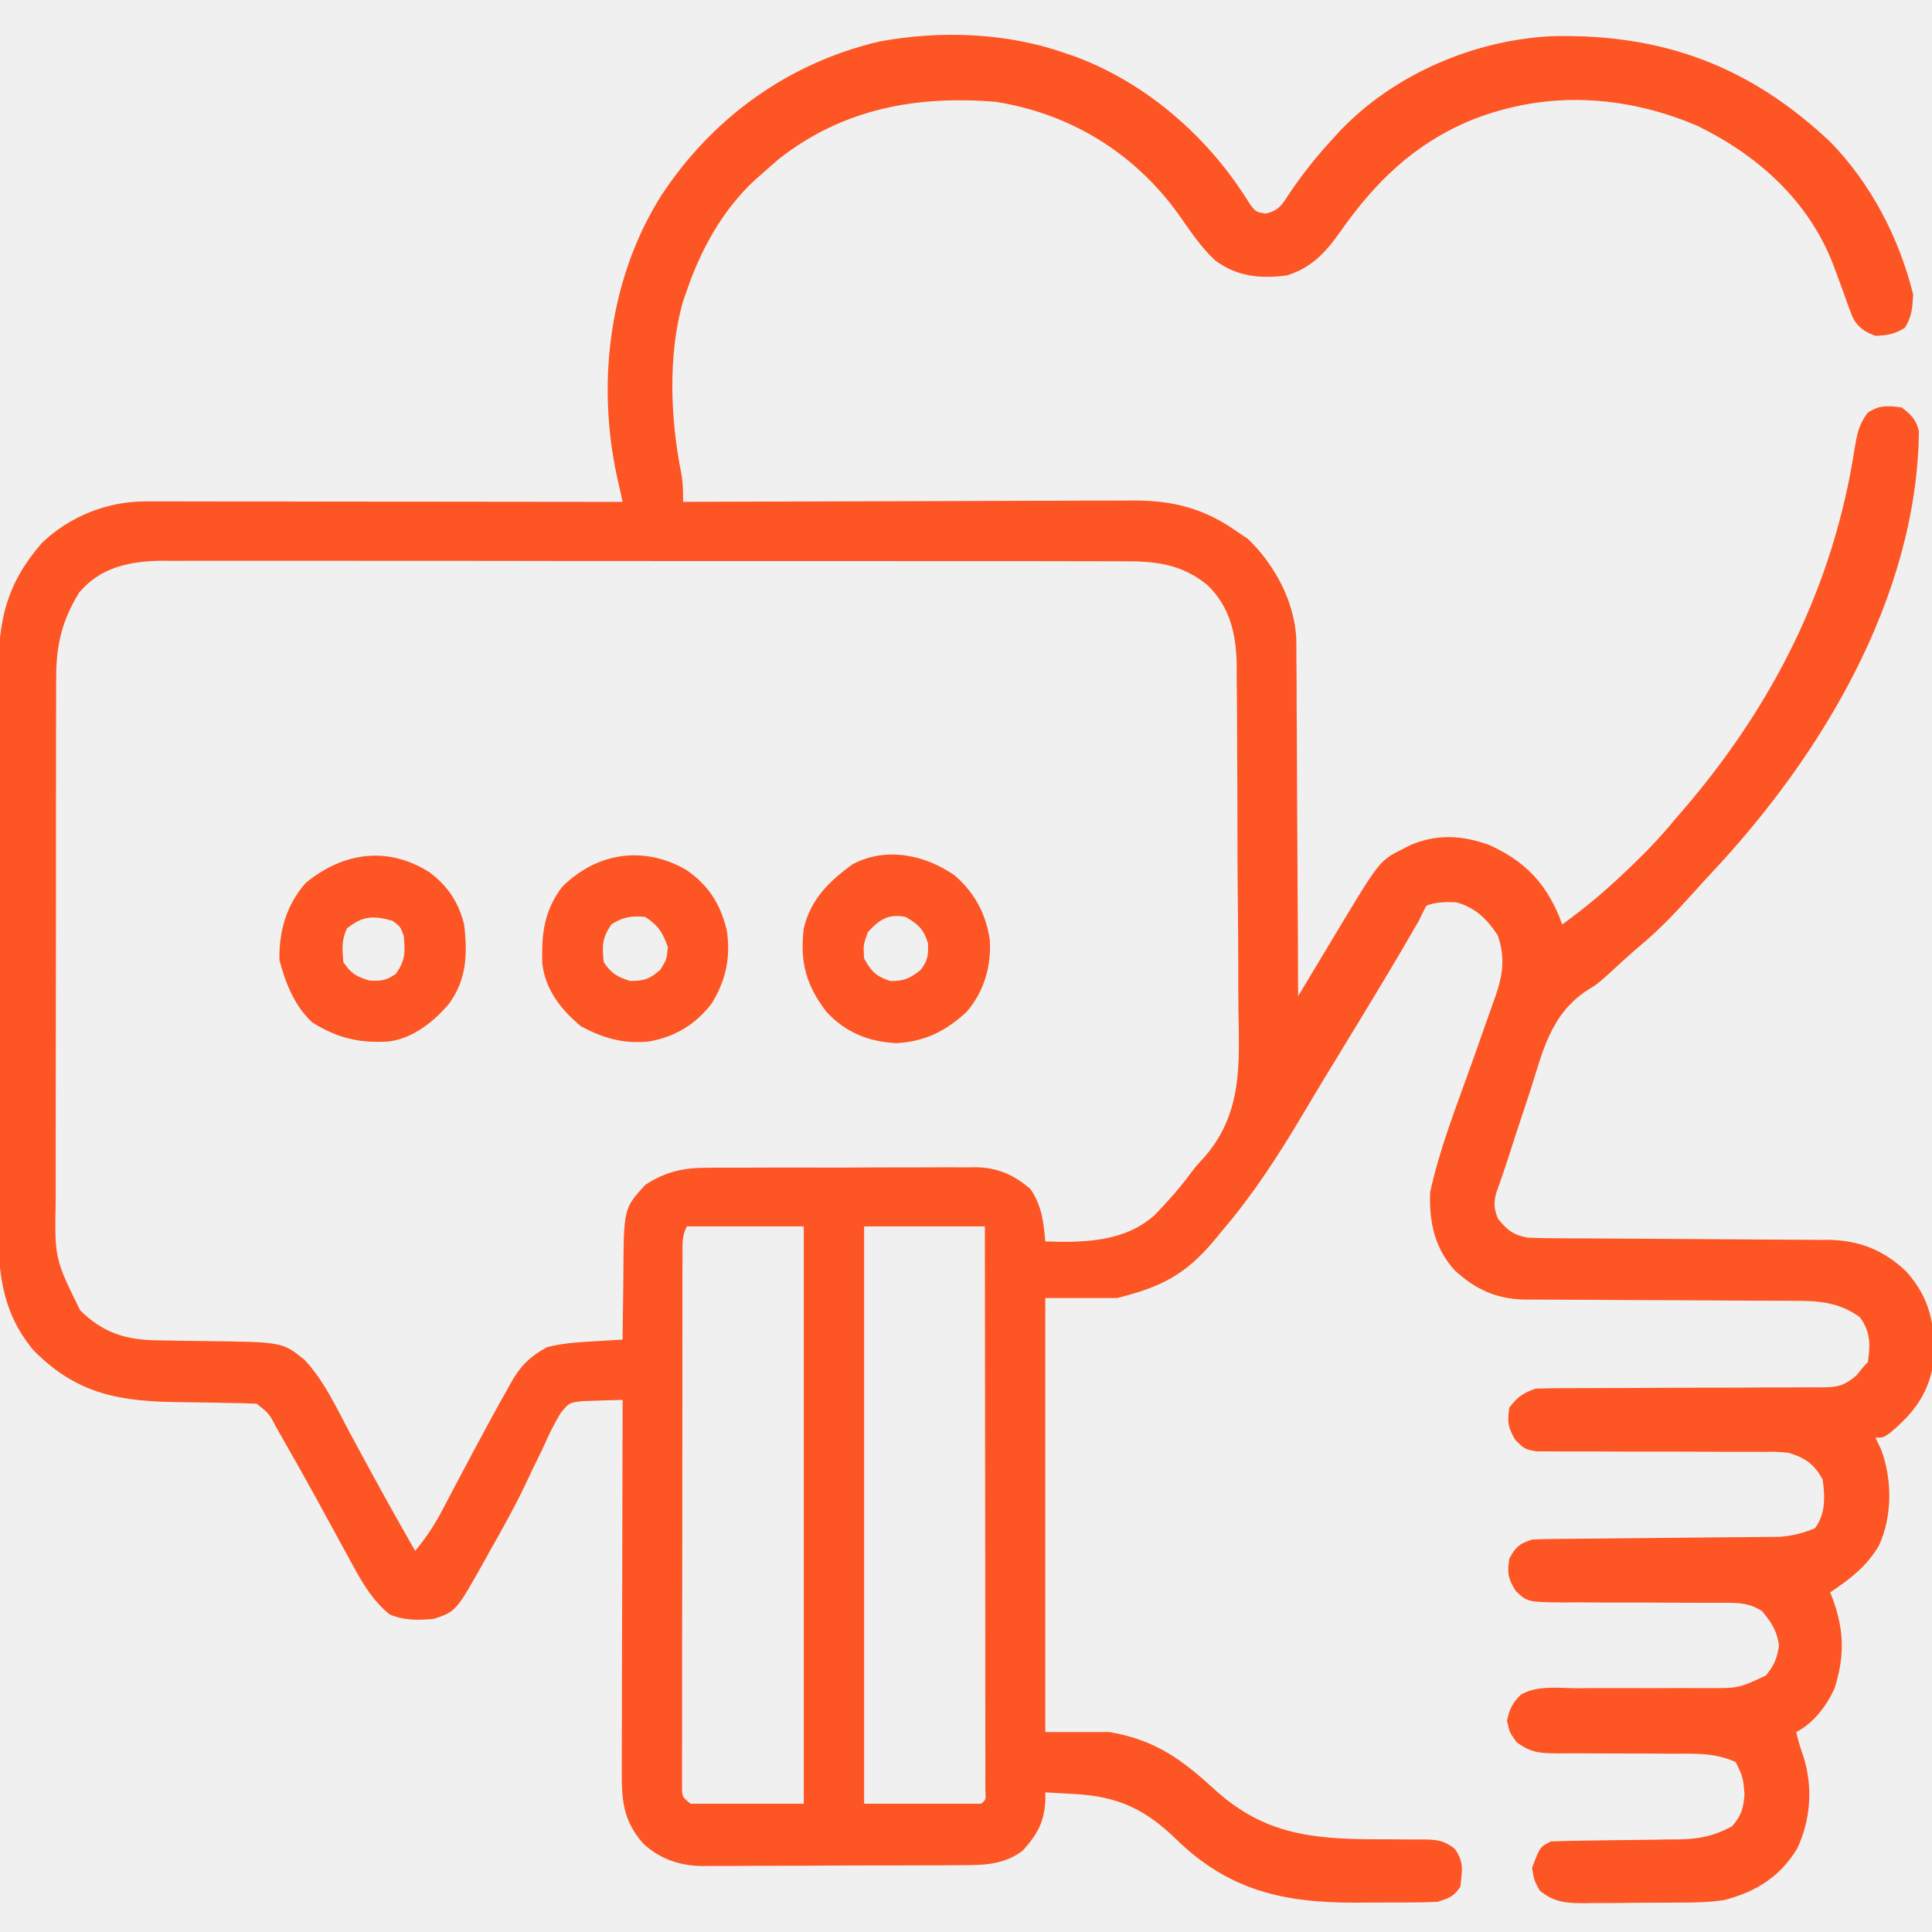
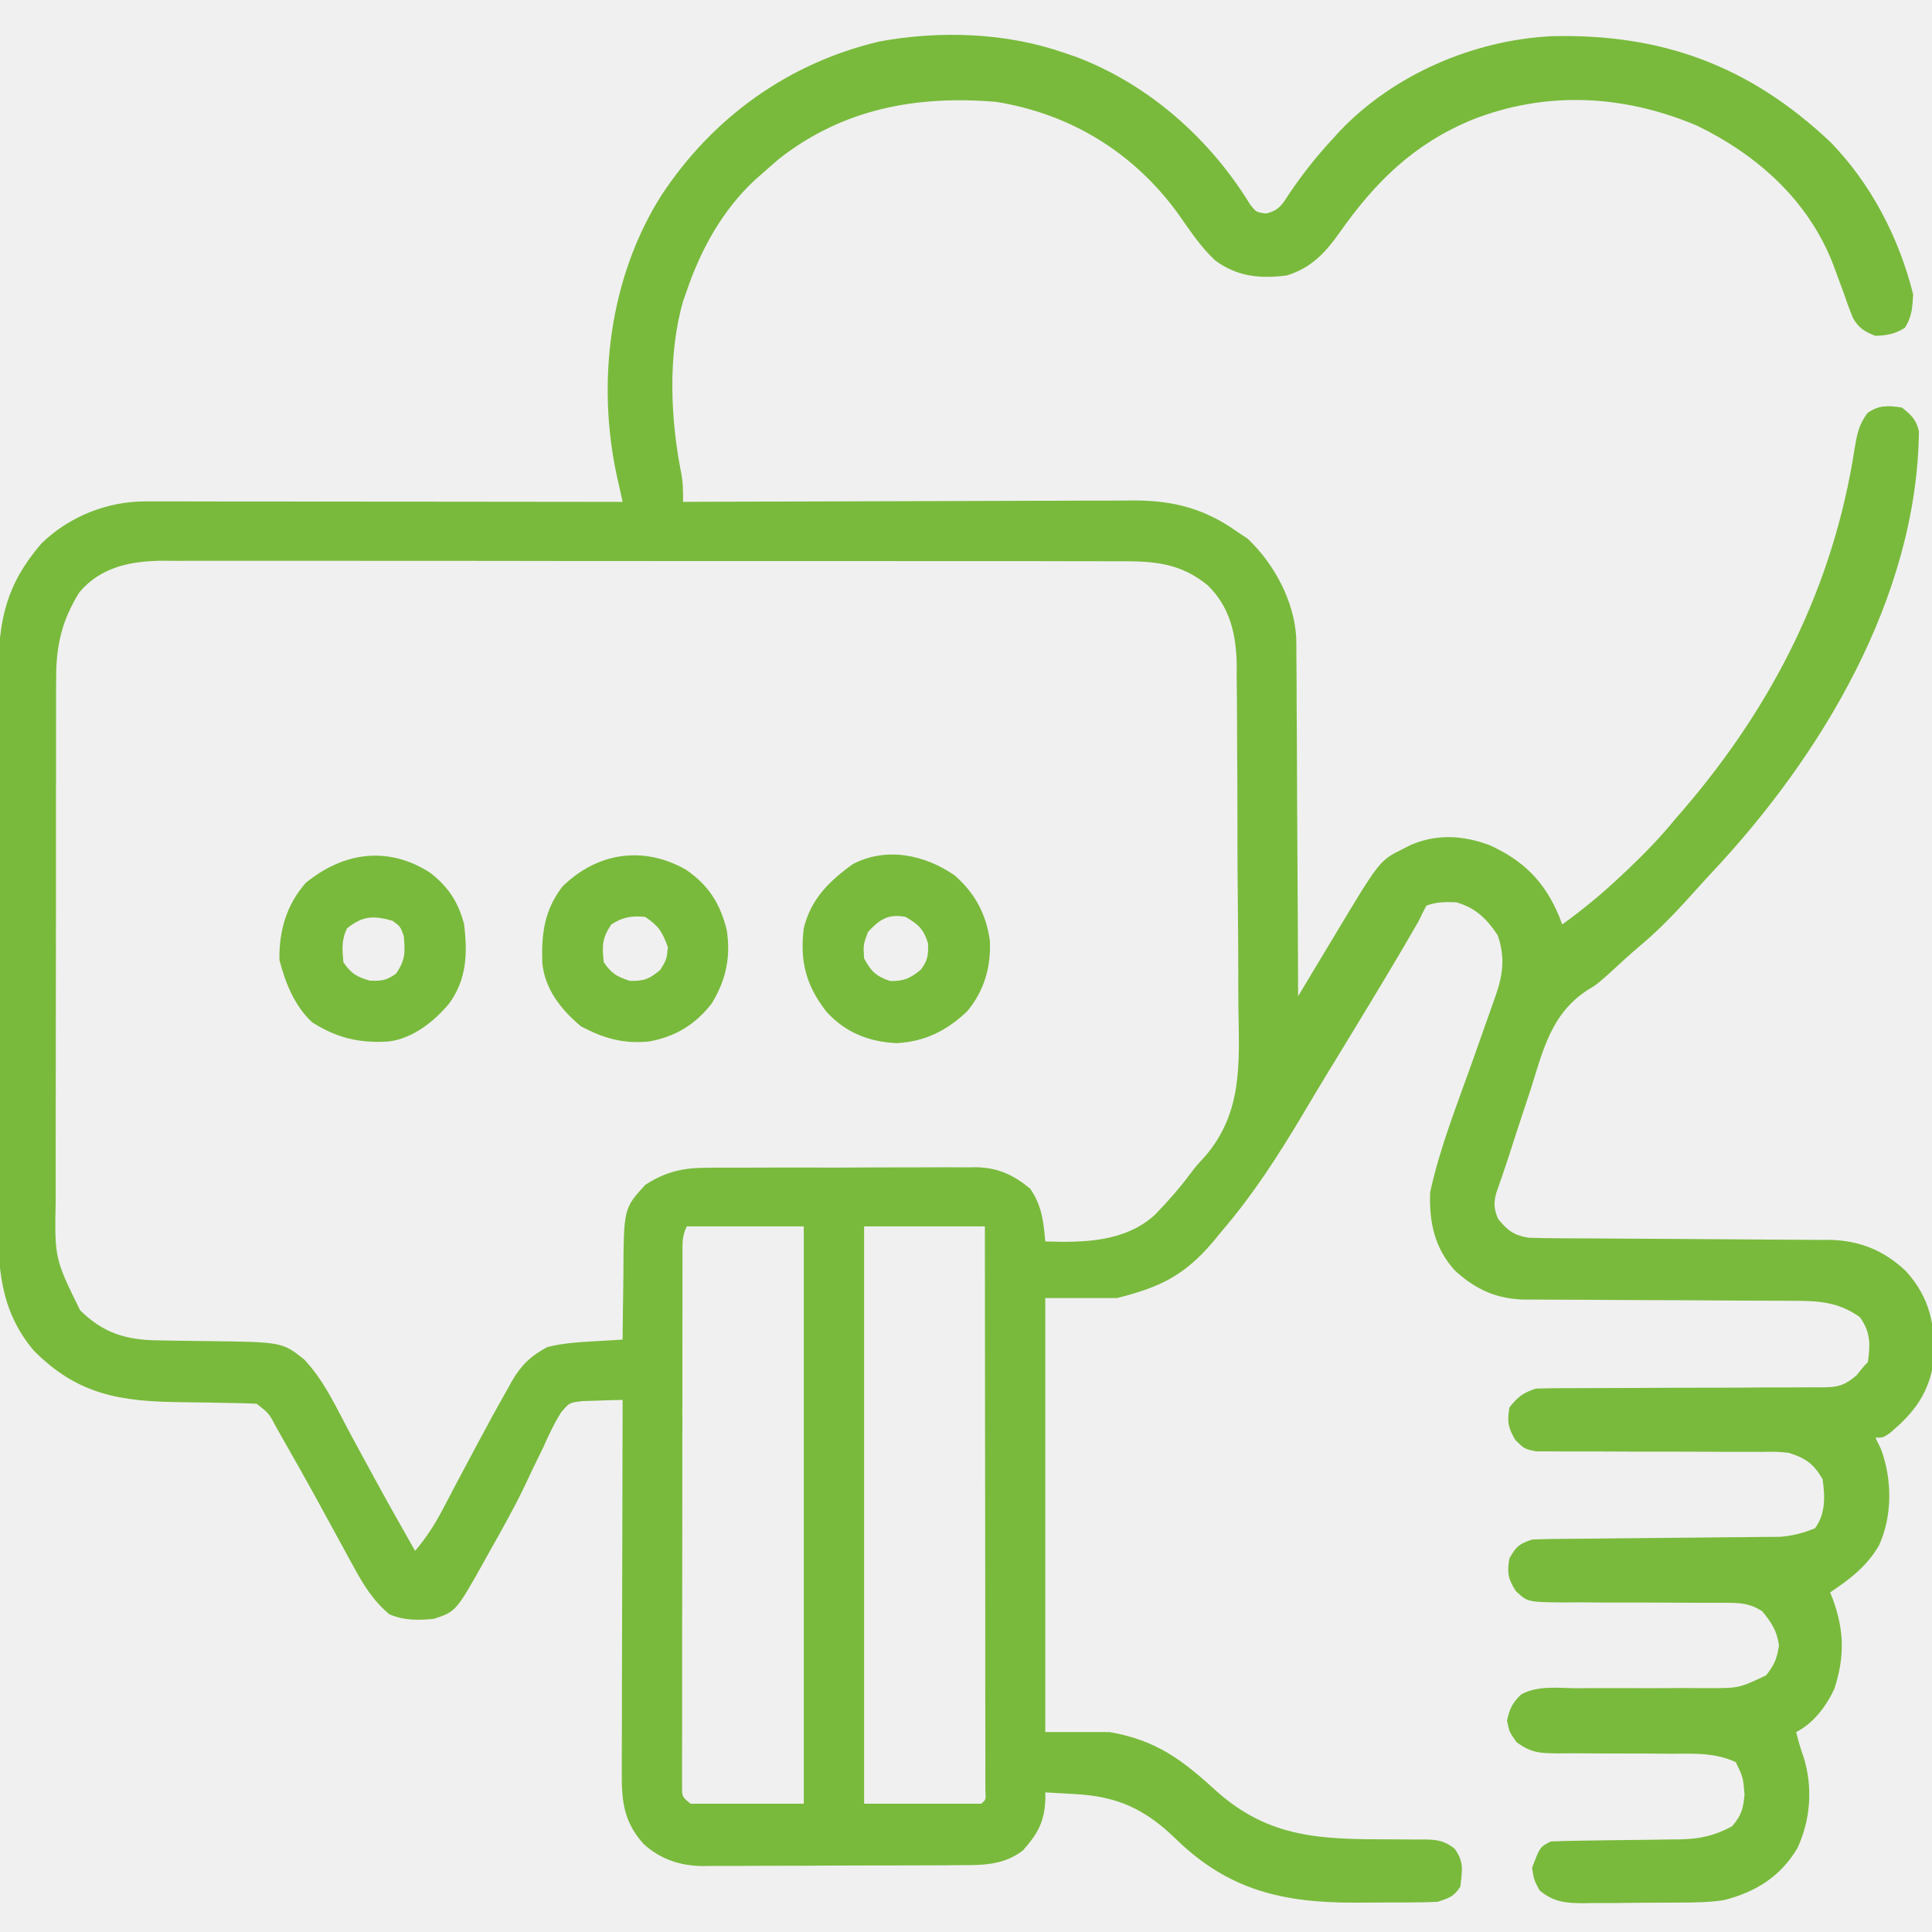
<svg xmlns="http://www.w3.org/2000/svg" width="30" height="30" viewBox="0 0 30 30" fill="none">
  <g clip-path="url(#clip0_303_197)">
-     <path d="M16.524 0.82C16.585 0.841 16.645 0.861 16.708 0.883C17.835 1.308 18.785 2.152 19.41 3.172C19.505 3.294 19.505 3.294 19.657 3.316C19.868 3.267 19.915 3.168 20.032 2.988C20.233 2.695 20.442 2.428 20.684 2.168C20.724 2.125 20.763 2.081 20.804 2.036C21.64 1.156 22.886 0.621 24.097 0.562C25.811 0.52 27.17 1.024 28.422 2.205C29.054 2.854 29.489 3.693 29.707 4.57C29.697 4.772 29.688 4.918 29.579 5.09C29.424 5.187 29.304 5.208 29.122 5.215C28.957 5.152 28.857 5.091 28.771 4.934C28.717 4.802 28.67 4.669 28.623 4.534C28.588 4.438 28.553 4.342 28.517 4.246C28.492 4.178 28.492 4.178 28.466 4.108C28.083 3.115 27.291 2.408 26.353 1.952C25.217 1.47 24.008 1.405 22.854 1.862C21.957 2.233 21.357 2.822 20.804 3.608C20.581 3.923 20.362 4.16 19.981 4.277C19.567 4.331 19.208 4.296 18.868 4.043C18.64 3.831 18.472 3.571 18.293 3.318C17.608 2.373 16.627 1.768 15.469 1.582C14.237 1.478 13.098 1.686 12.104 2.461C12.014 2.538 11.924 2.616 11.836 2.695C11.8 2.727 11.763 2.759 11.726 2.791C11.222 3.258 10.885 3.868 10.665 4.512C10.646 4.565 10.627 4.619 10.608 4.674C10.367 5.508 10.41 6.511 10.58 7.356C10.607 7.505 10.608 7.642 10.606 7.793C10.664 7.793 10.664 7.793 10.722 7.792C11.659 7.789 12.595 7.786 13.532 7.784C13.985 7.783 14.438 7.782 14.891 7.78C15.286 7.778 15.681 7.777 16.076 7.776C16.285 7.776 16.494 7.776 16.703 7.774C16.936 7.773 17.17 7.773 17.404 7.773C17.473 7.772 17.541 7.772 17.612 7.771C18.232 7.773 18.713 7.901 19.219 8.262C19.295 8.312 19.295 8.312 19.373 8.364C19.785 8.755 20.096 9.33 20.128 9.902C20.13 10.006 20.131 10.11 20.13 10.214C20.131 10.271 20.131 10.328 20.132 10.387C20.134 10.574 20.134 10.761 20.134 10.948C20.135 11.079 20.136 11.209 20.137 11.34C20.139 11.682 20.14 12.024 20.141 12.366C20.142 12.715 20.145 13.065 20.147 13.415C20.152 14.099 20.155 14.784 20.157 15.469C20.185 15.421 20.213 15.374 20.243 15.326C20.349 15.148 20.456 14.971 20.563 14.793C20.609 14.717 20.655 14.641 20.701 14.564C21.421 13.363 21.421 13.363 21.775 13.187C21.818 13.165 21.861 13.143 21.906 13.12C22.315 12.946 22.717 12.97 23.128 13.123C23.655 13.36 23.985 13.69 24.209 14.225C24.233 14.29 24.233 14.29 24.258 14.355C24.581 14.122 24.881 13.874 25.17 13.601C25.228 13.547 25.228 13.547 25.287 13.491C25.547 13.245 25.79 12.992 26.016 12.715C26.059 12.665 26.102 12.616 26.146 12.565C27.539 10.941 28.472 9.088 28.798 6.967C28.836 6.743 28.862 6.596 28.999 6.412C29.184 6.286 29.314 6.297 29.532 6.328C29.678 6.443 29.755 6.515 29.797 6.698C29.767 9.274 28.282 11.742 26.566 13.565C26.482 13.655 26.4 13.746 26.317 13.838C26.055 14.13 25.791 14.413 25.49 14.666C25.306 14.82 25.131 14.984 24.954 15.146C24.786 15.293 24.786 15.293 24.652 15.373C24.082 15.744 23.959 16.314 23.764 16.93C23.729 17.036 23.693 17.143 23.658 17.249C23.578 17.489 23.5 17.73 23.423 17.971C23.363 18.155 23.3 18.338 23.235 18.521C23.191 18.678 23.198 18.775 23.262 18.926C23.407 19.106 23.506 19.181 23.731 19.219C23.892 19.225 24.052 19.228 24.213 19.228C24.285 19.228 24.285 19.228 24.359 19.229C24.465 19.23 24.57 19.23 24.675 19.23C24.841 19.231 25.008 19.232 25.174 19.233C25.648 19.237 26.121 19.24 26.595 19.242C26.884 19.244 27.174 19.246 27.464 19.248C27.574 19.249 27.684 19.25 27.794 19.25C27.949 19.25 28.103 19.251 28.258 19.253C28.303 19.253 28.348 19.253 28.395 19.252C28.871 19.26 29.252 19.412 29.6 19.743C29.97 20.158 30.049 20.566 30.028 21.116C29.962 21.621 29.728 21.935 29.342 22.255C29.239 22.324 29.239 22.324 29.122 22.324C29.151 22.383 29.18 22.443 29.209 22.504C29.383 22.974 29.386 23.54 29.177 23.998C28.986 24.324 28.727 24.52 28.418 24.727C28.431 24.759 28.444 24.791 28.457 24.823C28.638 25.313 28.646 25.726 28.484 26.224C28.361 26.491 28.158 26.761 27.891 26.895C27.923 27.031 27.961 27.159 28.009 27.291C28.151 27.757 28.115 28.257 27.91 28.698C27.647 29.139 27.266 29.377 26.774 29.504C26.535 29.542 26.3 29.542 26.058 29.543C26.006 29.544 25.954 29.544 25.9 29.544C25.79 29.545 25.68 29.545 25.57 29.545C25.401 29.546 25.233 29.548 25.065 29.55C24.958 29.55 24.851 29.55 24.744 29.55C24.668 29.552 24.668 29.552 24.592 29.553C24.316 29.552 24.129 29.538 23.907 29.355C23.819 29.191 23.819 29.191 23.79 29.004C23.912 28.679 23.912 28.679 24.082 28.594C24.257 28.587 24.43 28.583 24.605 28.581C24.712 28.58 24.82 28.578 24.927 28.576C25.096 28.574 25.265 28.572 25.434 28.57C25.597 28.569 25.76 28.566 25.923 28.563C25.973 28.563 26.023 28.563 26.075 28.562C26.391 28.556 26.615 28.509 26.895 28.359C27.043 28.187 27.069 28.088 27.089 27.861C27.066 27.597 27.066 27.597 26.954 27.363C26.629 27.211 26.3 27.231 25.95 27.232C25.822 27.231 25.693 27.23 25.565 27.229C25.363 27.228 25.162 27.228 24.96 27.228C24.765 27.228 24.57 27.227 24.375 27.225C24.315 27.225 24.255 27.226 24.193 27.227C23.913 27.223 23.776 27.221 23.547 27.05C23.438 26.895 23.438 26.895 23.401 26.719C23.439 26.538 23.486 26.438 23.621 26.311C23.876 26.169 24.194 26.212 24.478 26.215C24.551 26.214 24.623 26.214 24.699 26.213C24.892 26.212 25.085 26.212 25.279 26.213C25.551 26.214 25.823 26.214 26.095 26.212C26.24 26.212 26.384 26.212 26.529 26.213C27.001 26.214 27.001 26.214 27.422 26.016C27.551 25.857 27.594 25.753 27.624 25.55C27.591 25.32 27.51 25.198 27.364 25.02C27.174 24.896 27.02 24.888 26.795 24.888C26.695 24.888 26.695 24.888 26.592 24.888C26.52 24.888 26.448 24.888 26.373 24.888C26.221 24.887 26.068 24.887 25.915 24.886C25.674 24.884 25.433 24.884 25.192 24.884C24.96 24.885 24.727 24.883 24.495 24.881C24.387 24.882 24.387 24.882 24.276 24.883C23.72 24.877 23.72 24.877 23.538 24.706C23.416 24.516 23.4 24.421 23.438 24.199C23.542 24.015 23.586 23.974 23.79 23.906C23.918 23.9 24.047 23.897 24.175 23.896C24.214 23.896 24.253 23.895 24.293 23.895C24.377 23.894 24.462 23.893 24.546 23.893C24.68 23.892 24.814 23.89 24.947 23.889C25.328 23.885 25.708 23.881 26.088 23.878C26.321 23.876 26.554 23.874 26.786 23.871C26.875 23.87 26.963 23.87 27.052 23.869C27.176 23.868 27.3 23.867 27.424 23.865C27.495 23.865 27.565 23.864 27.638 23.864C27.839 23.847 27.998 23.807 28.184 23.73C28.349 23.505 28.34 23.237 28.301 22.969C28.163 22.728 28.034 22.641 27.774 22.559C27.58 22.541 27.58 22.541 27.368 22.545C27.308 22.544 27.308 22.544 27.248 22.544C27.162 22.544 27.076 22.544 26.991 22.544C26.855 22.545 26.719 22.544 26.583 22.543C26.198 22.541 25.812 22.54 25.426 22.541C25.19 22.541 24.954 22.54 24.718 22.538C24.628 22.538 24.538 22.538 24.448 22.538C24.322 22.539 24.197 22.538 24.071 22.537C23.999 22.537 23.928 22.537 23.854 22.537C23.672 22.5 23.672 22.5 23.532 22.362C23.417 22.172 23.401 22.074 23.438 21.855C23.569 21.689 23.646 21.63 23.848 21.562C24.001 21.557 24.152 21.555 24.305 21.555C24.351 21.555 24.397 21.555 24.445 21.555C24.546 21.555 24.647 21.554 24.747 21.554C24.962 21.554 25.176 21.553 25.39 21.552C25.79 21.549 26.189 21.548 26.588 21.548C26.865 21.548 27.143 21.547 27.42 21.544C27.526 21.544 27.632 21.544 27.737 21.544C27.885 21.544 28.033 21.543 28.181 21.542C28.247 21.543 28.247 21.543 28.313 21.543C28.548 21.539 28.643 21.512 28.825 21.359C28.865 21.31 28.905 21.261 28.946 21.211C28.965 21.192 28.984 21.172 29.004 21.152C29.044 20.875 29.047 20.684 28.88 20.453C28.558 20.222 28.25 20.198 27.864 20.199C27.815 20.199 27.767 20.198 27.717 20.198C27.612 20.197 27.507 20.197 27.402 20.197C27.236 20.197 27.069 20.196 26.903 20.195C26.43 20.191 25.958 20.189 25.485 20.188C25.196 20.187 24.906 20.185 24.617 20.183C24.507 20.183 24.397 20.182 24.287 20.182C24.133 20.182 23.978 20.181 23.824 20.18C23.779 20.18 23.734 20.18 23.688 20.18C23.249 20.175 22.917 20.027 22.593 19.73C22.276 19.384 22.19 18.976 22.207 18.516C22.356 17.823 22.627 17.15 22.863 16.483C22.901 16.375 22.939 16.268 22.977 16.16C23.06 15.925 23.142 15.691 23.226 15.456C23.341 15.126 23.372 14.851 23.255 14.52C23.085 14.266 22.912 14.096 22.614 14.011C22.441 14.004 22.312 14.004 22.149 14.062C22.107 14.139 22.069 14.218 22.032 14.297C21.953 14.434 21.874 14.571 21.794 14.707C21.769 14.749 21.744 14.792 21.718 14.836C21.427 15.328 21.13 15.816 20.833 16.304C20.789 16.375 20.746 16.446 20.703 16.517C20.681 16.552 20.66 16.587 20.638 16.623C20.499 16.851 20.362 17.08 20.226 17.31C19.849 17.943 19.464 18.541 18.985 19.102C18.935 19.162 18.885 19.223 18.835 19.284C18.388 19.809 18.01 19.99 17.344 20.156C16.977 20.156 16.609 20.156 16.231 20.156C16.231 22.38 16.231 24.604 16.231 26.895C16.56 26.895 16.888 26.895 17.227 26.895C17.957 27.021 18.358 27.327 18.895 27.818C19.712 28.544 20.52 28.561 21.562 28.561C21.702 28.561 21.842 28.562 21.982 28.564C22.046 28.564 22.046 28.564 22.112 28.563C22.315 28.566 22.423 28.579 22.586 28.705C22.738 28.912 22.704 29.046 22.676 29.297C22.57 29.454 22.508 29.47 22.325 29.531C22.177 29.538 22.031 29.541 21.884 29.541C21.84 29.541 21.796 29.541 21.752 29.542C21.659 29.542 21.566 29.542 21.474 29.542C21.335 29.542 21.195 29.543 21.056 29.544C19.932 29.549 19.078 29.355 18.26 28.556C17.778 28.088 17.351 27.893 16.685 27.858C16.641 27.855 16.598 27.853 16.553 27.85C16.445 27.844 16.338 27.838 16.231 27.832C16.232 27.881 16.232 27.881 16.233 27.931C16.219 28.285 16.118 28.471 15.884 28.733C15.6 28.955 15.279 28.963 14.932 28.962C14.885 28.963 14.838 28.963 14.79 28.963C14.636 28.965 14.483 28.965 14.329 28.965C14.222 28.965 14.114 28.966 14.007 28.966C13.782 28.967 13.557 28.967 13.332 28.967C13.045 28.967 12.757 28.969 12.47 28.971C12.248 28.972 12.026 28.972 11.805 28.972C11.699 28.972 11.593 28.973 11.487 28.974C11.338 28.975 11.19 28.974 11.041 28.974C10.998 28.974 10.955 28.975 10.91 28.976C10.559 28.972 10.251 28.87 9.989 28.628C9.661 28.256 9.652 27.926 9.655 27.452C9.655 27.39 9.655 27.329 9.655 27.265C9.655 27.061 9.656 26.857 9.657 26.654C9.657 26.512 9.657 26.371 9.657 26.229C9.658 25.857 9.659 25.485 9.66 25.113C9.662 24.733 9.662 24.353 9.663 23.973C9.664 23.228 9.666 22.483 9.668 21.738C9.537 21.74 9.405 21.744 9.273 21.749C9.199 21.751 9.126 21.753 9.05 21.756C8.841 21.779 8.841 21.779 8.711 21.934C8.602 22.11 8.517 22.288 8.434 22.478C8.384 22.582 8.333 22.686 8.282 22.789C8.231 22.896 8.18 23.003 8.13 23.11C7.972 23.435 7.796 23.749 7.618 24.064C7.587 24.119 7.557 24.173 7.526 24.23C7.082 25.022 7.082 25.022 6.739 25.137C6.491 25.161 6.277 25.165 6.047 25.067C5.792 24.856 5.635 24.595 5.479 24.307C5.46 24.273 5.441 24.238 5.422 24.203C5.382 24.13 5.342 24.056 5.302 23.983C5.199 23.792 5.094 23.601 4.989 23.41C4.969 23.373 4.948 23.335 4.927 23.296C4.745 22.965 4.561 22.637 4.373 22.31C4.334 22.241 4.334 22.241 4.294 22.17C4.177 21.947 4.177 21.947 3.985 21.797C3.834 21.79 3.684 21.786 3.533 21.785C3.439 21.783 3.346 21.781 3.253 21.779C3.107 21.777 2.961 21.775 2.814 21.773C1.883 21.763 1.208 21.665 0.521 20.968C0.002 20.35 -0.034 19.682 -0.029 18.91C-0.029 18.81 -0.029 18.709 -0.03 18.608C-0.031 18.336 -0.03 18.064 -0.029 17.791C-0.028 17.506 -0.029 17.22 -0.029 16.934C-0.029 16.455 -0.028 15.976 -0.027 15.496C-0.025 14.943 -0.025 14.389 -0.026 13.836C-0.027 13.302 -0.026 12.769 -0.025 12.235C-0.025 12.008 -0.025 11.782 -0.025 11.555C-0.026 11.288 -0.025 11.021 -0.024 10.755C-0.023 10.657 -0.023 10.559 -0.024 10.461C-0.026 9.642 0.092 9.079 0.645 8.437C1.073 8.022 1.662 7.785 2.256 7.786C2.321 7.786 2.387 7.786 2.454 7.786C2.526 7.786 2.597 7.786 2.671 7.786C2.746 7.786 2.822 7.786 2.899 7.786C3.106 7.786 3.313 7.787 3.52 7.787C3.736 7.787 3.952 7.787 4.168 7.787C4.577 7.788 4.986 7.788 5.396 7.789C5.862 7.789 6.328 7.79 6.793 7.79C7.752 7.791 8.71 7.792 9.668 7.793C9.66 7.757 9.652 7.721 9.644 7.684C9.628 7.613 9.628 7.613 9.612 7.541C9.602 7.494 9.591 7.448 9.58 7.399C9.261 5.93 9.464 4.303 10.273 3.029C11.067 1.824 12.243 0.977 13.653 0.645C14.589 0.471 15.624 0.505 16.524 0.82ZM1.231 9.199C0.962 9.634 0.872 10.016 0.872 10.527C0.871 10.564 0.871 10.602 0.871 10.641C0.871 10.766 0.871 10.892 0.871 11.017C0.871 11.107 0.87 11.198 0.87 11.288C0.87 11.533 0.87 11.778 0.87 12.023C0.87 12.176 0.869 12.329 0.869 12.482C0.869 13.017 0.868 13.552 0.869 14.086C0.869 14.584 0.868 15.082 0.867 15.579C0.866 16.007 0.866 16.435 0.866 16.863C0.866 17.118 0.866 17.374 0.865 17.629C0.865 17.869 0.865 18.109 0.865 18.35C0.865 18.438 0.865 18.525 0.865 18.613C0.847 19.539 0.847 19.539 1.244 20.346C1.603 20.7 1.958 20.808 2.453 20.813C2.546 20.815 2.639 20.817 2.732 20.818C2.878 20.821 3.024 20.823 3.171 20.824C4.382 20.838 4.382 20.838 4.722 21.109C5.034 21.435 5.227 21.868 5.439 22.262C5.48 22.338 5.522 22.415 5.563 22.491C5.645 22.64 5.726 22.79 5.807 22.94C5.949 23.201 6.094 23.461 6.241 23.72C6.262 23.758 6.284 23.796 6.306 23.835C6.352 23.917 6.399 24 6.446 24.082C6.618 23.877 6.751 23.674 6.875 23.437C6.911 23.369 6.947 23.3 6.984 23.23C7.002 23.195 7.021 23.159 7.04 23.122C7.137 22.937 7.236 22.753 7.334 22.569C7.363 22.514 7.363 22.514 7.393 22.459C7.553 22.158 7.716 21.858 7.885 21.562C7.907 21.523 7.928 21.484 7.95 21.444C8.095 21.195 8.243 21.054 8.497 20.918C8.744 20.854 8.994 20.841 9.247 20.826C9.288 20.824 9.328 20.821 9.37 20.819C9.47 20.813 9.569 20.807 9.668 20.801C9.669 20.749 9.669 20.697 9.669 20.643C9.671 20.448 9.674 20.252 9.677 20.057C9.679 19.973 9.68 19.889 9.68 19.805C9.685 18.764 9.685 18.764 10.02 18.398C10.341 18.19 10.62 18.13 10.997 18.133C11.046 18.132 11.094 18.132 11.144 18.131C11.303 18.13 11.461 18.13 11.62 18.131C11.732 18.131 11.843 18.13 11.954 18.13C12.186 18.129 12.419 18.129 12.651 18.13C12.948 18.131 13.245 18.13 13.543 18.128C13.772 18.127 14.001 18.127 14.231 18.127C14.34 18.127 14.45 18.127 14.559 18.126C14.713 18.125 14.866 18.126 15.019 18.127C15.064 18.126 15.109 18.126 15.155 18.125C15.495 18.131 15.734 18.241 15.996 18.457C16.178 18.72 16.204 18.967 16.231 19.277C16.829 19.297 17.465 19.286 17.93 18.867C18.123 18.667 18.309 18.461 18.474 18.237C18.575 18.105 18.575 18.105 18.718 17.949C19.298 17.267 19.243 16.511 19.23 15.654C19.227 15.45 19.228 15.245 19.228 15.041C19.227 14.698 19.225 14.356 19.221 14.013C19.216 13.618 19.215 13.224 19.215 12.829C19.215 12.406 19.213 11.984 19.21 11.561C19.21 11.44 19.21 11.319 19.209 11.198C19.209 10.973 19.206 10.747 19.203 10.521C19.203 10.455 19.203 10.389 19.204 10.32C19.194 9.848 19.101 9.424 18.749 9.085C18.329 8.744 17.925 8.713 17.401 8.715C17.303 8.715 17.303 8.715 17.203 8.715C16.984 8.714 16.765 8.714 16.547 8.714C16.39 8.714 16.233 8.714 16.076 8.713C15.694 8.713 15.312 8.713 14.93 8.713C14.619 8.713 14.309 8.713 13.998 8.713C13.932 8.712 13.932 8.712 13.864 8.712C13.774 8.712 13.685 8.712 13.595 8.712C12.753 8.712 11.911 8.712 11.068 8.712C10.298 8.712 9.528 8.712 8.758 8.711C7.967 8.709 7.176 8.709 6.385 8.709C5.941 8.709 5.496 8.709 5.052 8.708C4.674 8.708 4.296 8.708 3.918 8.708C3.726 8.709 3.533 8.709 3.34 8.708C3.131 8.707 2.922 8.708 2.713 8.709C2.652 8.708 2.591 8.708 2.529 8.707C2.036 8.711 1.566 8.8 1.231 9.199ZM10.665 19.043C10.585 19.202 10.598 19.327 10.598 19.505C10.598 19.578 10.598 19.652 10.597 19.727C10.597 19.809 10.597 19.891 10.597 19.973C10.597 20.059 10.597 20.145 10.597 20.23C10.596 20.464 10.596 20.698 10.596 20.931C10.596 21.126 10.596 21.32 10.596 21.515C10.595 21.974 10.595 22.433 10.595 22.893C10.595 23.367 10.595 23.841 10.594 24.316C10.593 24.722 10.592 25.129 10.592 25.536C10.592 25.779 10.592 26.022 10.592 26.265C10.591 26.494 10.591 26.722 10.592 26.951C10.592 27.035 10.591 27.119 10.591 27.203C10.591 27.317 10.591 27.431 10.591 27.546C10.591 27.61 10.591 27.674 10.591 27.74C10.591 27.9 10.591 27.9 10.723 28.008C11.303 28.008 11.883 28.008 12.481 28.008C12.481 25.049 12.481 22.091 12.481 19.043C11.882 19.043 11.282 19.043 10.665 19.043ZM13.418 19.043C13.418 22.001 13.418 24.96 13.418 28.008C14.018 28.008 14.617 28.008 15.235 28.008C15.31 27.946 15.31 27.946 15.301 27.803C15.301 27.737 15.3 27.672 15.3 27.604C15.3 27.529 15.301 27.454 15.301 27.377C15.3 27.293 15.3 27.209 15.3 27.125C15.3 27.037 15.3 26.95 15.3 26.862C15.3 26.623 15.3 26.384 15.299 26.145C15.299 25.895 15.299 25.646 15.299 25.396C15.299 24.924 15.298 24.451 15.298 23.978C15.297 23.44 15.297 22.902 15.296 22.364C15.296 21.257 15.295 20.15 15.293 19.043C14.675 19.043 14.056 19.043 13.418 19.043Z" fill="#FD5523" />
-     <path d="M10.651 13.504C11.001 13.745 11.18 14.025 11.284 14.437C11.351 14.861 11.274 15.218 11.05 15.584C10.798 15.909 10.483 16.1 10.078 16.172C9.68 16.211 9.376 16.125 9.023 15.938C8.715 15.683 8.461 15.361 8.421 14.954C8.407 14.494 8.449 14.144 8.73 13.77C9.269 13.237 9.988 13.127 10.651 13.504ZM9.492 14.355C9.347 14.573 9.348 14.684 9.375 14.941C9.495 15.117 9.579 15.166 9.781 15.231C10.002 15.235 10.087 15.202 10.254 15.059C10.352 14.897 10.352 14.897 10.371 14.707C10.285 14.472 10.229 14.378 10.019 14.238C9.809 14.217 9.67 14.239 9.492 14.355Z" fill="#FD5523" />
-     <path d="M14.825 13.594C15.136 13.865 15.311 14.191 15.37 14.599C15.393 15.008 15.281 15.393 15.014 15.708C14.693 16.008 14.364 16.173 13.924 16.198C13.492 16.179 13.13 16.033 12.836 15.714C12.515 15.303 12.418 14.929 12.481 14.414C12.59 13.963 12.873 13.684 13.242 13.418C13.764 13.146 14.36 13.271 14.825 13.594ZM13.477 14.473C13.404 14.672 13.404 14.672 13.418 14.883C13.53 15.088 13.603 15.159 13.825 15.234C14.041 15.234 14.13 15.193 14.297 15.059C14.409 14.911 14.415 14.835 14.411 14.649C14.341 14.425 14.262 14.356 14.063 14.238C13.796 14.185 13.657 14.277 13.477 14.473Z" fill="#FD5523" />
-     <path d="M6.674 13.548C6.957 13.764 7.12 14.01 7.207 14.355C7.261 14.81 7.248 15.208 6.972 15.586C6.738 15.864 6.408 16.127 6.035 16.172C5.584 16.202 5.231 16.118 4.848 15.875C4.574 15.622 4.432 15.263 4.339 14.908C4.331 14.458 4.446 14.054 4.746 13.711C5.328 13.233 6.021 13.131 6.674 13.548ZM5.39 14.414C5.3 14.595 5.314 14.742 5.332 14.941C5.454 15.12 5.535 15.166 5.742 15.227C5.927 15.235 6.003 15.224 6.152 15.117C6.297 14.9 6.292 14.788 6.269 14.531C6.216 14.386 6.216 14.386 6.093 14.297C5.796 14.214 5.634 14.221 5.39 14.414Z" fill="#FD5523" />
+     <path d="M16.524 0.82C16.585 0.841 16.645 0.861 16.708 0.883C17.835 1.308 18.785 2.152 19.41 3.172C19.505 3.294 19.505 3.294 19.657 3.316C19.868 3.267 19.915 3.168 20.032 2.988C20.233 2.695 20.442 2.428 20.684 2.168C20.724 2.125 20.763 2.081 20.804 2.036C21.64 1.156 22.886 0.621 24.097 0.562C25.811 0.52 27.17 1.024 28.422 2.205C29.054 2.854 29.489 3.693 29.707 4.57C29.697 4.772 29.688 4.918 29.579 5.09C29.424 5.187 29.304 5.208 29.122 5.215C28.957 5.152 28.857 5.091 28.771 4.934C28.717 4.802 28.67 4.669 28.623 4.534C28.588 4.438 28.553 4.342 28.517 4.246C28.492 4.178 28.492 4.178 28.466 4.108C28.083 3.115 27.291 2.408 26.353 1.952C25.217 1.47 24.008 1.405 22.854 1.862C21.957 2.233 21.357 2.822 20.804 3.608C20.581 3.923 20.362 4.16 19.981 4.277C19.567 4.331 19.208 4.296 18.868 4.043C18.64 3.831 18.472 3.571 18.293 3.318C17.608 2.373 16.627 1.768 15.469 1.582C14.237 1.478 13.098 1.686 12.104 2.461C12.014 2.538 11.924 2.616 11.836 2.695C11.8 2.727 11.763 2.759 11.726 2.791C11.222 3.258 10.885 3.868 10.665 4.512C10.646 4.565 10.627 4.619 10.608 4.674C10.367 5.508 10.41 6.511 10.58 7.356C10.607 7.505 10.608 7.642 10.606 7.793C10.664 7.793 10.664 7.793 10.722 7.792C11.659 7.789 12.595 7.786 13.532 7.784C13.985 7.783 14.438 7.782 14.891 7.78C15.286 7.778 15.681 7.777 16.076 7.776C16.285 7.776 16.494 7.776 16.703 7.774C16.936 7.773 17.17 7.773 17.404 7.773C17.473 7.772 17.541 7.772 17.612 7.771C18.232 7.773 18.713 7.901 19.219 8.262C19.295 8.312 19.295 8.312 19.373 8.364C19.785 8.755 20.096 9.33 20.128 9.902C20.13 10.006 20.131 10.11 20.13 10.214C20.131 10.271 20.131 10.328 20.132 10.387C20.134 10.574 20.134 10.761 20.134 10.948C20.135 11.079 20.136 11.209 20.137 11.34C20.139 11.682 20.14 12.024 20.141 12.366C20.142 12.715 20.145 13.065 20.147 13.415C20.152 14.099 20.155 14.784 20.157 15.469C20.185 15.421 20.213 15.374 20.243 15.326C20.349 15.148 20.456 14.971 20.563 14.793C20.609 14.717 20.655 14.641 20.701 14.564C21.421 13.363 21.421 13.363 21.775 13.187C21.818 13.165 21.861 13.143 21.906 13.12C22.315 12.946 22.717 12.97 23.128 13.123C23.655 13.36 23.985 13.69 24.209 14.225C24.233 14.29 24.233 14.29 24.258 14.355C24.581 14.122 24.881 13.874 25.17 13.601C25.228 13.547 25.228 13.547 25.287 13.491C25.547 13.245 25.79 12.992 26.016 12.715C26.059 12.665 26.102 12.616 26.146 12.565C27.539 10.941 28.472 9.088 28.798 6.967C28.836 6.743 28.862 6.596 28.999 6.412C29.184 6.286 29.314 6.297 29.532 6.328C29.678 6.443 29.755 6.515 29.797 6.698C29.767 9.274 28.282 11.742 26.566 13.565C26.482 13.655 26.4 13.746 26.317 13.838C26.055 14.13 25.791 14.413 25.49 14.666C25.306 14.82 25.131 14.984 24.954 15.146C24.786 15.293 24.786 15.293 24.652 15.373C24.082 15.744 23.959 16.314 23.764 16.93C23.729 17.036 23.693 17.143 23.658 17.249C23.578 17.489 23.5 17.73 23.423 17.971C23.363 18.155 23.3 18.338 23.235 18.521C23.191 18.678 23.198 18.775 23.262 18.926C23.407 19.106 23.506 19.181 23.731 19.219C23.892 19.225 24.052 19.228 24.213 19.228C24.285 19.228 24.285 19.228 24.359 19.229C24.465 19.23 24.57 19.23 24.675 19.23C24.841 19.231 25.008 19.232 25.174 19.233C25.648 19.237 26.121 19.24 26.595 19.242C26.884 19.244 27.174 19.246 27.464 19.248C27.574 19.249 27.684 19.25 27.794 19.25C27.949 19.25 28.103 19.251 28.258 19.253C28.303 19.253 28.348 19.253 28.395 19.252C28.871 19.26 29.252 19.412 29.6 19.743C29.97 20.158 30.049 20.566 30.028 21.116C29.962 21.621 29.728 21.935 29.342 22.255C29.239 22.324 29.239 22.324 29.122 22.324C29.151 22.383 29.18 22.443 29.209 22.504C29.383 22.974 29.386 23.54 29.177 23.998C28.986 24.324 28.727 24.52 28.418 24.727C28.431 24.759 28.444 24.791 28.457 24.823C28.638 25.313 28.646 25.726 28.484 26.224C28.361 26.491 28.158 26.761 27.891 26.895C27.923 27.031 27.961 27.159 28.009 27.291C28.151 27.757 28.115 28.257 27.91 28.698C27.647 29.139 27.266 29.377 26.774 29.504C26.535 29.542 26.3 29.542 26.058 29.543C26.006 29.544 25.954 29.544 25.9 29.544C25.79 29.545 25.68 29.545 25.57 29.545C25.401 29.546 25.233 29.548 25.065 29.55C24.958 29.55 24.851 29.55 24.744 29.55C24.668 29.552 24.668 29.552 24.592 29.553C24.316 29.552 24.129 29.538 23.907 29.355C23.819 29.191 23.819 29.191 23.79 29.004C23.912 28.679 23.912 28.679 24.082 28.594C24.257 28.587 24.43 28.583 24.605 28.581C24.712 28.58 24.82 28.578 24.927 28.576C25.096 28.574 25.265 28.572 25.434 28.57C25.597 28.569 25.76 28.566 25.923 28.563C25.973 28.563 26.023 28.563 26.075 28.562C26.391 28.556 26.615 28.509 26.895 28.359C27.043 28.187 27.069 28.088 27.089 27.861C27.066 27.597 27.066 27.597 26.954 27.363C26.629 27.211 26.3 27.231 25.95 27.232C25.822 27.231 25.693 27.23 25.565 27.229C25.363 27.228 25.162 27.228 24.96 27.228C24.765 27.228 24.57 27.227 24.375 27.225C24.315 27.225 24.255 27.226 24.193 27.227C23.913 27.223 23.776 27.221 23.547 27.05C23.438 26.895 23.438 26.895 23.401 26.719C23.439 26.538 23.486 26.438 23.621 26.311C23.876 26.169 24.194 26.212 24.478 26.215C24.551 26.214 24.623 26.214 24.699 26.213C24.892 26.212 25.085 26.212 25.279 26.213C25.551 26.214 25.823 26.214 26.095 26.212C26.24 26.212 26.384 26.212 26.529 26.213C27.001 26.214 27.001 26.214 27.422 26.016C27.551 25.857 27.594 25.753 27.624 25.55C27.591 25.32 27.51 25.198 27.364 25.02C27.174 24.896 27.02 24.888 26.795 24.888C26.695 24.888 26.695 24.888 26.592 24.888C26.52 24.888 26.448 24.888 26.373 24.888C26.221 24.887 26.068 24.887 25.915 24.886C25.674 24.884 25.433 24.884 25.192 24.884C24.96 24.885 24.727 24.883 24.495 24.881C24.387 24.882 24.387 24.882 24.276 24.883C23.72 24.877 23.72 24.877 23.538 24.706C23.416 24.516 23.4 24.421 23.438 24.199C23.542 24.015 23.586 23.974 23.79 23.906C23.918 23.9 24.047 23.897 24.175 23.896C24.214 23.896 24.253 23.895 24.293 23.895C24.377 23.894 24.462 23.893 24.546 23.893C24.68 23.892 24.814 23.89 24.947 23.889C25.328 23.885 25.708 23.881 26.088 23.878C26.321 23.876 26.554 23.874 26.786 23.871C26.875 23.87 26.963 23.87 27.052 23.869C27.176 23.868 27.3 23.867 27.424 23.865C27.495 23.865 27.565 23.864 27.638 23.864C27.839 23.847 27.998 23.807 28.184 23.73C28.349 23.505 28.34 23.237 28.301 22.969C28.163 22.728 28.034 22.641 27.774 22.559C27.58 22.541 27.58 22.541 27.368 22.545C27.308 22.544 27.308 22.544 27.248 22.544C27.162 22.544 27.076 22.544 26.991 22.544C26.855 22.545 26.719 22.544 26.583 22.543C26.198 22.541 25.812 22.54 25.426 22.541C25.19 22.541 24.954 22.54 24.718 22.538C24.628 22.538 24.538 22.538 24.448 22.538C24.322 22.539 24.197 22.538 24.071 22.537C23.999 22.537 23.928 22.537 23.854 22.537C23.672 22.5 23.672 22.5 23.532 22.362C23.417 22.172 23.401 22.074 23.438 21.855C23.569 21.689 23.646 21.63 23.848 21.562C24.001 21.557 24.152 21.555 24.305 21.555C24.351 21.555 24.397 21.555 24.445 21.555C24.546 21.555 24.647 21.554 24.747 21.554C24.962 21.554 25.176 21.553 25.39 21.552C25.79 21.549 26.189 21.548 26.588 21.548C26.865 21.548 27.143 21.547 27.42 21.544C27.526 21.544 27.632 21.544 27.737 21.544C27.885 21.544 28.033 21.543 28.181 21.542C28.247 21.543 28.247 21.543 28.313 21.543C28.548 21.539 28.643 21.512 28.825 21.359C28.865 21.31 28.905 21.261 28.946 21.211C28.965 21.192 28.984 21.172 29.004 21.152C29.044 20.875 29.047 20.684 28.88 20.453C28.558 20.222 28.25 20.198 27.864 20.199C27.815 20.199 27.767 20.198 27.717 20.198C27.612 20.197 27.507 20.197 27.402 20.197C27.236 20.197 27.069 20.196 26.903 20.195C26.43 20.191 25.958 20.189 25.485 20.188C25.196 20.187 24.906 20.185 24.617 20.183C24.507 20.183 24.397 20.182 24.287 20.182C24.133 20.182 23.978 20.181 23.824 20.18C23.779 20.18 23.734 20.18 23.688 20.18C23.249 20.175 22.917 20.027 22.593 19.73C22.276 19.384 22.19 18.976 22.207 18.516C22.356 17.823 22.627 17.15 22.863 16.483C22.901 16.375 22.939 16.268 22.977 16.16C23.06 15.925 23.142 15.691 23.226 15.456C23.341 15.126 23.372 14.851 23.255 14.52C23.085 14.266 22.912 14.096 22.614 14.011C22.441 14.004 22.312 14.004 22.149 14.062C22.107 14.139 22.069 14.218 22.032 14.297C21.953 14.434 21.874 14.571 21.794 14.707C21.769 14.749 21.744 14.792 21.718 14.836C21.427 15.328 21.13 15.816 20.833 16.304C20.789 16.375 20.746 16.446 20.703 16.517C20.681 16.552 20.66 16.587 20.638 16.623C20.499 16.851 20.362 17.08 20.226 17.31C19.849 17.943 19.464 18.541 18.985 19.102C18.935 19.162 18.885 19.223 18.835 19.284C18.388 19.809 18.01 19.99 17.344 20.156C16.977 20.156 16.609 20.156 16.231 20.156C16.231 22.38 16.231 24.604 16.231 26.895C16.56 26.895 16.888 26.895 17.227 26.895C17.957 27.021 18.358 27.327 18.895 27.818C19.712 28.544 20.52 28.561 21.562 28.561C21.702 28.561 21.842 28.562 21.982 28.564C22.046 28.564 22.046 28.564 22.112 28.563C22.315 28.566 22.423 28.579 22.586 28.705C22.738 28.912 22.704 29.046 22.676 29.297C22.57 29.454 22.508 29.47 22.325 29.531C22.177 29.538 22.031 29.541 21.884 29.541C21.84 29.541 21.796 29.541 21.752 29.542C21.659 29.542 21.566 29.542 21.474 29.542C21.335 29.542 21.195 29.543 21.056 29.544C19.932 29.549 19.078 29.355 18.26 28.556C17.778 28.088 17.351 27.893 16.685 27.858C16.641 27.855 16.598 27.853 16.553 27.85C16.445 27.844 16.338 27.838 16.231 27.832C16.232 27.881 16.232 27.881 16.233 27.931C16.219 28.285 16.118 28.471 15.884 28.733C15.6 28.955 15.279 28.963 14.932 28.962C14.885 28.963 14.838 28.963 14.79 28.963C14.636 28.965 14.483 28.965 14.329 28.965C14.222 28.965 14.114 28.966 14.007 28.966C13.782 28.967 13.557 28.967 13.332 28.967C13.045 28.967 12.757 28.969 12.47 28.971C12.248 28.972 12.026 28.972 11.805 28.972C11.699 28.972 11.593 28.973 11.487 28.974C11.338 28.975 11.19 28.974 11.041 28.974C10.998 28.974 10.955 28.975 10.91 28.976C10.559 28.972 10.251 28.87 9.989 28.628C9.661 28.256 9.652 27.926 9.655 27.452C9.655 27.39 9.655 27.329 9.655 27.265C9.655 27.061 9.656 26.857 9.657 26.654C9.657 26.512 9.657 26.371 9.657 26.229C9.658 25.857 9.659 25.485 9.66 25.113C9.662 24.733 9.662 24.353 9.663 23.973C9.664 23.228 9.666 22.483 9.668 21.738C9.537 21.74 9.405 21.744 9.273 21.749C9.199 21.751 9.126 21.753 9.05 21.756C8.841 21.779 8.841 21.779 8.711 21.934C8.602 22.11 8.517 22.288 8.434 22.478C8.384 22.582 8.333 22.686 8.282 22.789C8.231 22.896 8.18 23.003 8.13 23.11C7.972 23.435 7.796 23.749 7.618 24.064C7.587 24.119 7.557 24.173 7.526 24.23C7.082 25.022 7.082 25.022 6.739 25.137C6.491 25.161 6.277 25.165 6.047 25.067C5.792 24.856 5.635 24.595 5.479 24.307C5.46 24.273 5.441 24.238 5.422 24.203C5.382 24.13 5.342 24.056 5.302 23.983C5.199 23.792 5.094 23.601 4.989 23.41C4.969 23.373 4.948 23.335 4.927 23.296C4.745 22.965 4.561 22.637 4.373 22.31C4.334 22.241 4.334 22.241 4.294 22.17C4.177 21.947 4.177 21.947 3.985 21.797C3.834 21.79 3.684 21.786 3.533 21.785C3.439 21.783 3.346 21.781 3.253 21.779C3.107 21.777 2.961 21.775 2.814 21.773C1.883 21.763 1.208 21.665 0.521 20.968C0.002 20.35 -0.034 19.682 -0.029 18.91C-0.029 18.81 -0.029 18.709 -0.03 18.608C-0.031 18.336 -0.03 18.064 -0.029 17.791C-0.028 17.506 -0.029 17.22 -0.029 16.934C-0.029 16.455 -0.028 15.976 -0.027 15.496C-0.025 14.943 -0.025 14.389 -0.026 13.836C-0.027 13.302 -0.026 12.769 -0.025 12.235C-0.025 12.008 -0.025 11.782 -0.025 11.555C-0.026 11.288 -0.025 11.021 -0.024 10.755C-0.023 10.657 -0.023 10.559 -0.024 10.461C-0.026 9.642 0.092 9.079 0.645 8.437C1.073 8.022 1.662 7.785 2.256 7.786C2.321 7.786 2.387 7.786 2.454 7.786C2.526 7.786 2.597 7.786 2.671 7.786C2.746 7.786 2.822 7.786 2.899 7.786C3.106 7.786 3.313 7.787 3.52 7.787C3.736 7.787 3.952 7.787 4.168 7.787C4.577 7.788 4.986 7.788 5.396 7.789C5.862 7.789 6.328 7.79 6.793 7.79C7.752 7.791 8.71 7.792 9.668 7.793C9.66 7.757 9.652 7.721 9.644 7.684C9.628 7.613 9.628 7.613 9.612 7.541C9.602 7.494 9.591 7.448 9.58 7.399C9.261 5.93 9.464 4.303 10.273 3.029C11.067 1.824 12.243 0.977 13.653 0.645C14.589 0.471 15.624 0.505 16.524 0.82ZM1.231 9.199C0.962 9.634 0.872 10.016 0.872 10.527C0.871 10.564 0.871 10.602 0.871 10.641C0.871 10.766 0.871 10.892 0.871 11.017C0.871 11.107 0.87 11.198 0.87 11.288C0.87 11.533 0.87 11.778 0.87 12.023C0.87 12.176 0.869 12.329 0.869 12.482C0.869 13.017 0.868 13.552 0.869 14.086C0.869 14.584 0.868 15.082 0.867 15.579C0.866 16.007 0.866 16.435 0.866 16.863C0.866 17.118 0.866 17.374 0.865 17.629C0.865 17.869 0.865 18.109 0.865 18.35C0.865 18.438 0.865 18.525 0.865 18.613C0.847 19.539 0.847 19.539 1.244 20.346C1.603 20.7 1.958 20.808 2.453 20.813C2.546 20.815 2.639 20.817 2.732 20.818C2.878 20.821 3.024 20.823 3.171 20.824C4.382 20.838 4.382 20.838 4.722 21.109C5.034 21.435 5.227 21.868 5.439 22.262C5.48 22.338 5.522 22.415 5.563 22.491C5.645 22.64 5.726 22.79 5.807 22.94C5.949 23.201 6.094 23.461 6.241 23.72C6.262 23.758 6.284 23.796 6.306 23.835C6.352 23.917 6.399 24 6.446 24.082C6.618 23.877 6.751 23.674 6.875 23.437C6.911 23.369 6.947 23.3 6.984 23.23C7.002 23.195 7.021 23.159 7.04 23.122C7.137 22.937 7.236 22.753 7.334 22.569C7.363 22.514 7.363 22.514 7.393 22.459C7.553 22.158 7.716 21.858 7.885 21.562C7.907 21.523 7.928 21.484 7.95 21.444C8.095 21.195 8.243 21.054 8.497 20.918C8.744 20.854 8.994 20.841 9.247 20.826C9.288 20.824 9.328 20.821 9.37 20.819C9.47 20.813 9.569 20.807 9.668 20.801C9.669 20.749 9.669 20.697 9.669 20.643C9.671 20.448 9.674 20.252 9.677 20.057C9.679 19.973 9.68 19.889 9.68 19.805C9.685 18.764 9.685 18.764 10.02 18.398C10.341 18.19 10.62 18.13 10.997 18.133C11.046 18.132 11.094 18.132 11.144 18.131C11.303 18.13 11.461 18.13 11.62 18.131C11.732 18.131 11.843 18.13 11.954 18.13C12.186 18.129 12.419 18.129 12.651 18.13C12.948 18.131 13.245 18.13 13.543 18.128C13.772 18.127 14.001 18.127 14.231 18.127C14.34 18.127 14.45 18.127 14.559 18.126C14.713 18.125 14.866 18.126 15.019 18.127C15.064 18.126 15.109 18.126 15.155 18.125C15.495 18.131 15.734 18.241 15.996 18.457C16.178 18.72 16.204 18.967 16.231 19.277C16.829 19.297 17.465 19.286 17.93 18.867C18.123 18.667 18.309 18.461 18.474 18.237C18.575 18.105 18.575 18.105 18.718 17.949C19.298 17.267 19.243 16.511 19.23 15.654C19.227 15.45 19.228 15.245 19.228 15.041C19.227 14.698 19.225 14.356 19.221 14.013C19.216 13.618 19.215 13.224 19.215 12.829C19.215 12.406 19.213 11.984 19.21 11.561C19.21 11.44 19.21 11.319 19.209 11.198C19.209 10.973 19.206 10.747 19.203 10.521C19.203 10.455 19.203 10.389 19.204 10.32C19.194 9.848 19.101 9.424 18.749 9.085C18.329 8.744 17.925 8.713 17.401 8.715C17.303 8.715 17.303 8.715 17.203 8.715C16.984 8.714 16.765 8.714 16.547 8.714C16.39 8.714 16.233 8.714 16.076 8.713C15.694 8.713 15.312 8.713 14.93 8.713C14.619 8.713 14.309 8.713 13.998 8.713C13.932 8.712 13.932 8.712 13.864 8.712C13.774 8.712 13.685 8.712 13.595 8.712C12.753 8.712 11.911 8.712 11.068 8.712C10.298 8.712 9.528 8.712 8.758 8.711C7.967 8.709 7.176 8.709 6.385 8.709C5.941 8.709 5.496 8.709 5.052 8.708C4.674 8.708 4.296 8.708 3.918 8.708C3.726 8.709 3.533 8.709 3.34 8.708C3.131 8.707 2.922 8.708 2.713 8.709C2.652 8.708 2.591 8.708 2.529 8.707C2.036 8.711 1.566 8.8 1.231 9.199ZM10.665 19.043C10.585 19.202 10.598 19.327 10.598 19.505C10.598 19.578 10.598 19.652 10.597 19.727C10.597 19.809 10.597 19.891 10.597 19.973C10.597 20.059 10.597 20.145 10.597 20.23C10.596 20.464 10.596 20.698 10.596 20.931C10.596 21.126 10.596 21.32 10.596 21.515C10.595 21.974 10.595 22.433 10.595 22.893C10.595 23.367 10.595 23.841 10.594 24.316C10.593 24.722 10.592 25.129 10.592 25.536C10.592 25.779 10.592 26.022 10.592 26.265C10.591 26.494 10.591 26.722 10.592 26.951C10.592 27.035 10.591 27.119 10.591 27.203C10.591 27.317 10.591 27.431 10.591 27.546C10.591 27.61 10.591 27.674 10.591 27.74C10.591 27.9 10.591 27.9 10.723 28.008C11.303 28.008 11.883 28.008 12.481 28.008C12.481 25.049 12.481 22.091 12.481 19.043C11.882 19.043 11.282 19.043 10.665 19.043ZM13.418 19.043C13.418 22.001 13.418 24.96 13.418 28.008C14.018 28.008 14.617 28.008 15.235 28.008C15.31 27.946 15.31 27.946 15.301 27.803C15.301 27.737 15.3 27.672 15.3 27.604C15.3 27.529 15.301 27.454 15.301 27.377C15.3 27.293 15.3 27.209 15.3 27.125C15.3 27.037 15.3 26.95 15.3 26.862C15.3 26.623 15.3 26.384 15.299 26.145C15.299 25.895 15.299 25.646 15.299 25.396C15.299 24.924 15.298 24.451 15.298 23.978C15.297 23.44 15.297 22.902 15.296 22.364C15.296 21.257 15.295 20.15 15.293 19.043C14.675 19.043 14.056 19.043 13.418 19.043Z" fill="#79ba3c" />
+     <path d="M10.651 13.504C11.001 13.745 11.18 14.025 11.284 14.437C11.351 14.861 11.274 15.218 11.05 15.584C10.798 15.909 10.483 16.1 10.078 16.172C9.68 16.211 9.376 16.125 9.023 15.938C8.715 15.683 8.461 15.361 8.421 14.954C8.407 14.494 8.449 14.144 8.73 13.77C9.269 13.237 9.988 13.127 10.651 13.504ZM9.492 14.355C9.347 14.573 9.348 14.684 9.375 14.941C9.495 15.117 9.579 15.166 9.781 15.231C10.002 15.235 10.087 15.202 10.254 15.059C10.352 14.897 10.352 14.897 10.371 14.707C10.285 14.472 10.229 14.378 10.019 14.238C9.809 14.217 9.67 14.239 9.492 14.355Z" fill="#79ba3c" />
+     <path d="M14.825 13.594C15.136 13.865 15.311 14.191 15.37 14.599C15.393 15.008 15.281 15.393 15.014 15.708C14.693 16.008 14.364 16.173 13.924 16.198C13.492 16.179 13.13 16.033 12.836 15.714C12.515 15.303 12.418 14.929 12.481 14.414C12.59 13.963 12.873 13.684 13.242 13.418C13.764 13.146 14.36 13.271 14.825 13.594ZM13.477 14.473C13.404 14.672 13.404 14.672 13.418 14.883C13.53 15.088 13.603 15.159 13.825 15.234C14.041 15.234 14.13 15.193 14.297 15.059C14.409 14.911 14.415 14.835 14.411 14.649C14.341 14.425 14.262 14.356 14.063 14.238C13.796 14.185 13.657 14.277 13.477 14.473Z" fill="#79ba3c" />
+     <path d="M6.674 13.548C6.957 13.764 7.12 14.01 7.207 14.355C7.261 14.81 7.248 15.208 6.972 15.586C6.738 15.864 6.408 16.127 6.035 16.172C5.584 16.202 5.231 16.118 4.848 15.875C4.574 15.622 4.432 15.263 4.339 14.908C4.331 14.458 4.446 14.054 4.746 13.711C5.328 13.233 6.021 13.131 6.674 13.548ZM5.39 14.414C5.3 14.595 5.314 14.742 5.332 14.941C5.454 15.12 5.535 15.166 5.742 15.227C5.927 15.235 6.003 15.224 6.152 15.117C6.297 14.9 6.292 14.788 6.269 14.531C6.216 14.386 6.216 14.386 6.093 14.297C5.796 14.214 5.634 14.221 5.39 14.414Z" fill="#79ba3c" />
  </g>
  <defs>
    <clipPath id="clip0_303_197">
      <rect width="30" height="30" fill="white" />
    </clipPath>
  </defs>
</svg>
